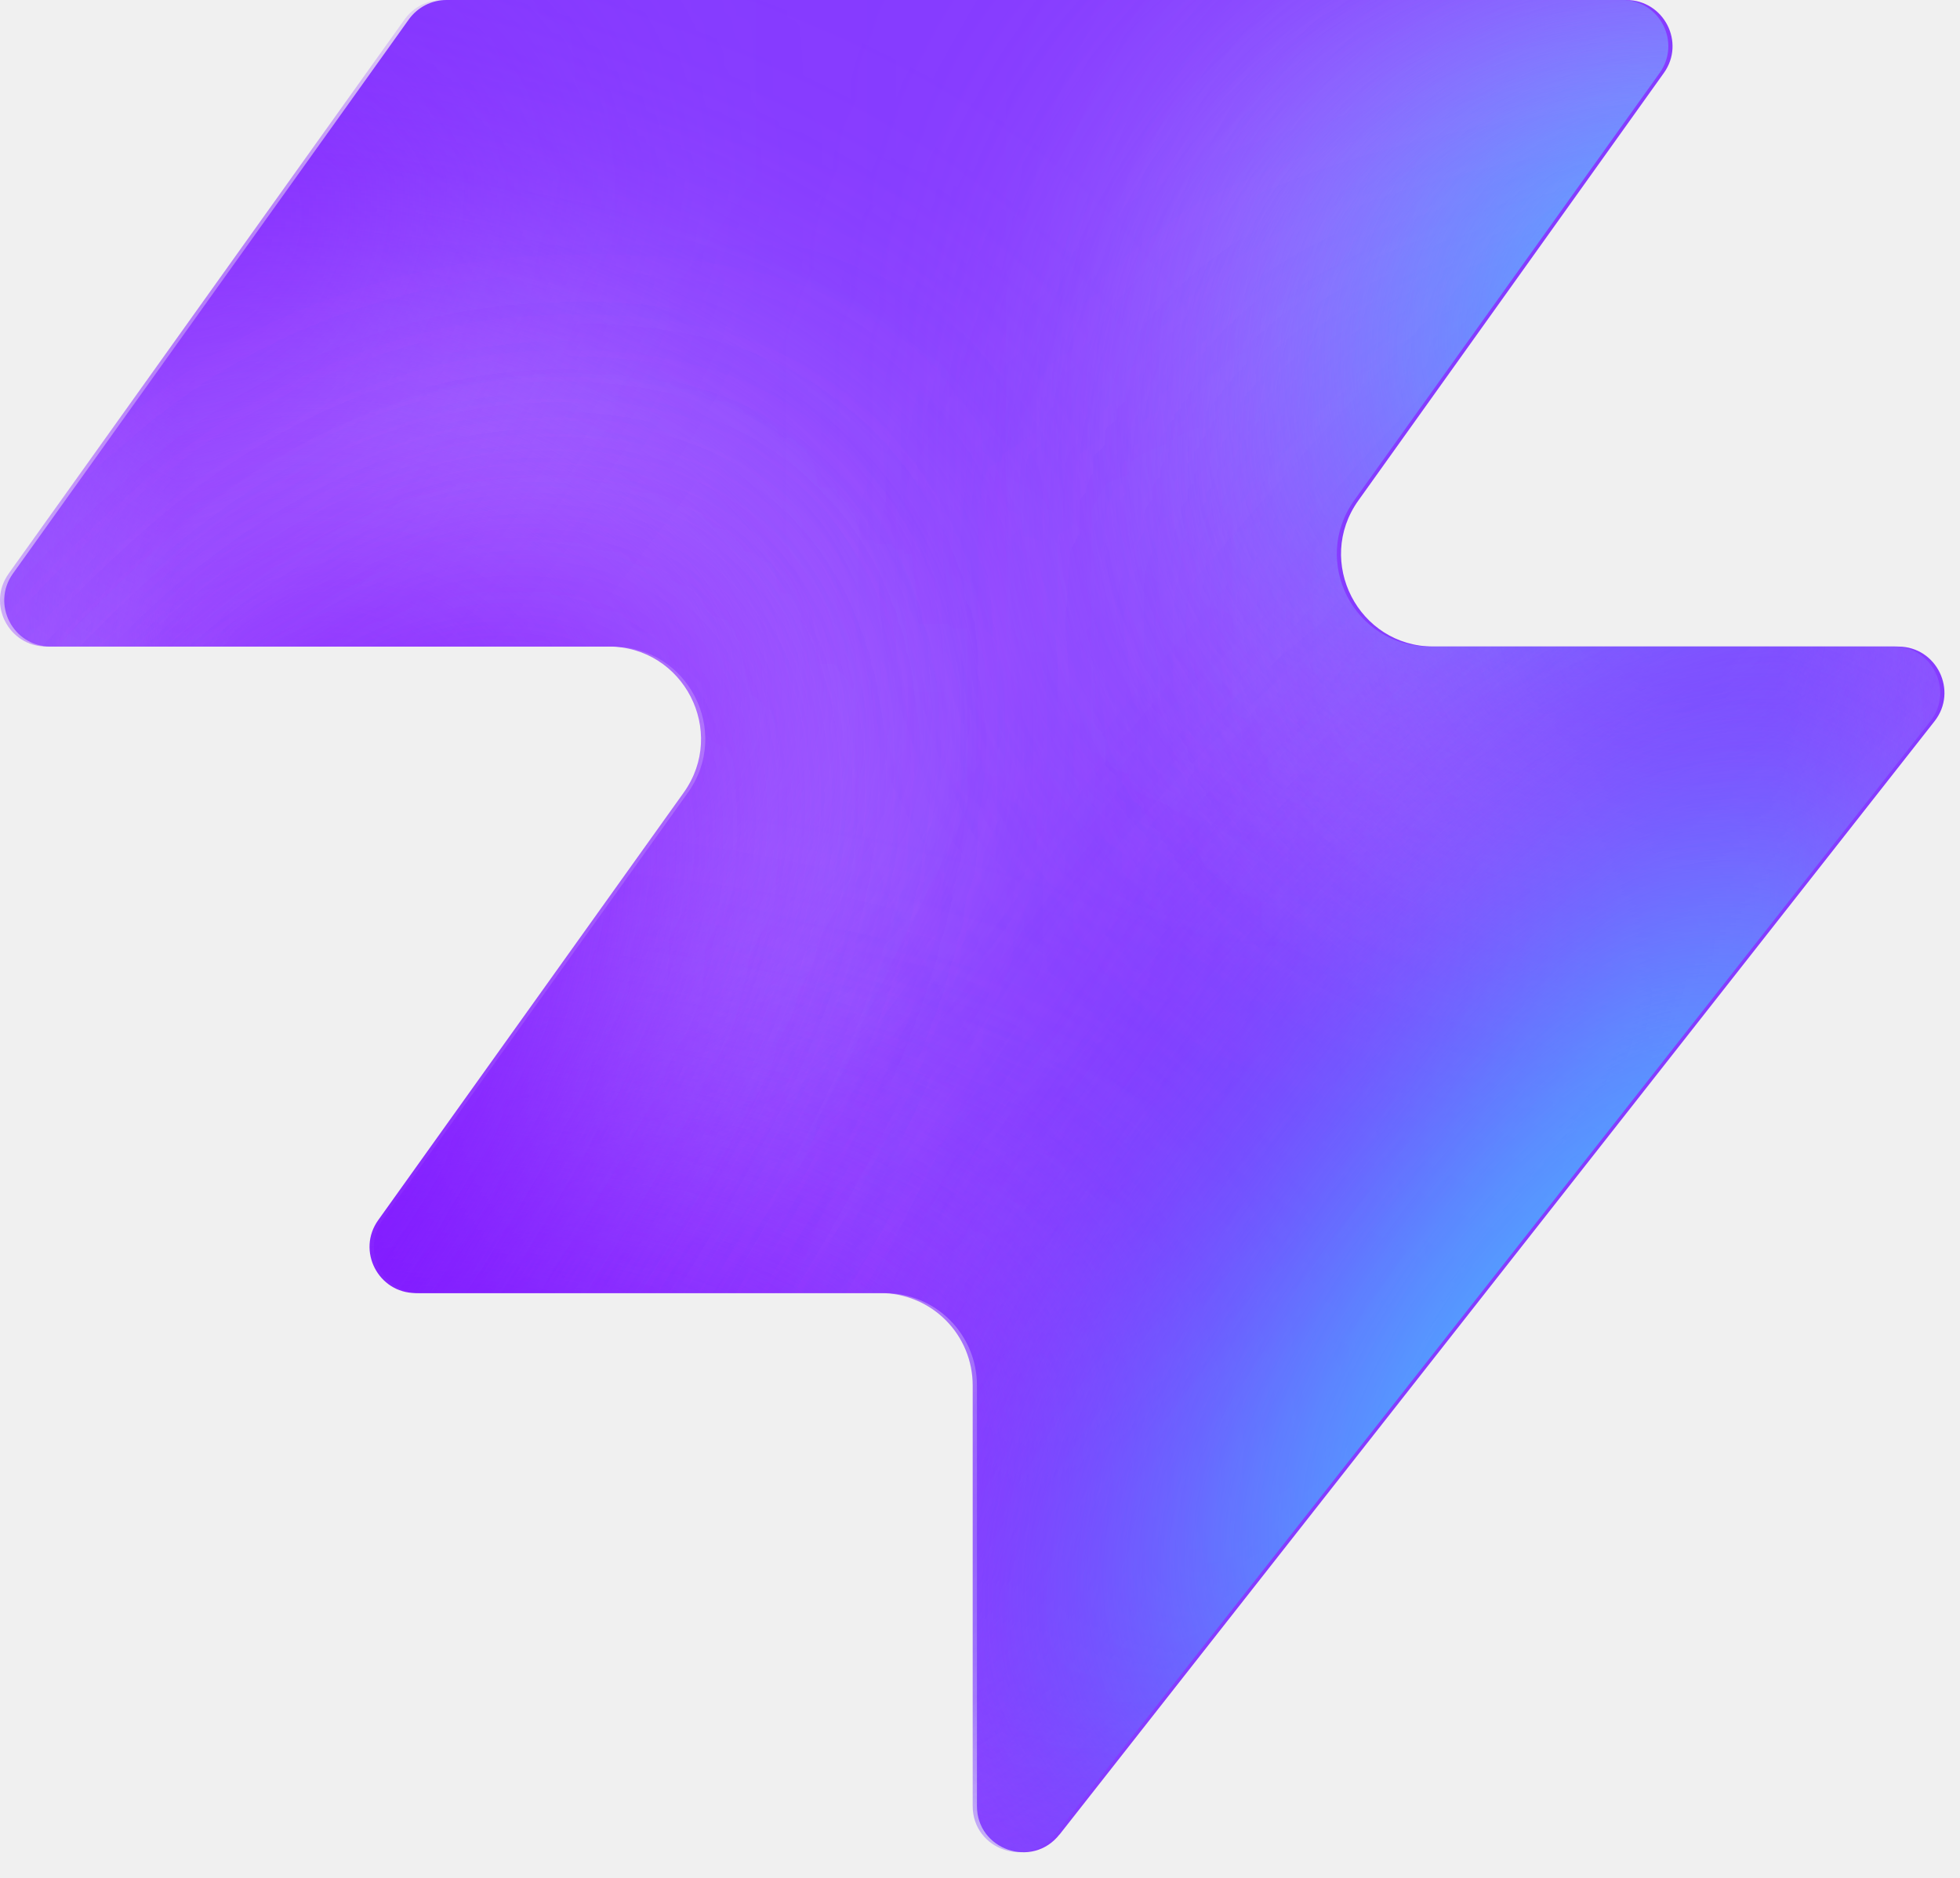
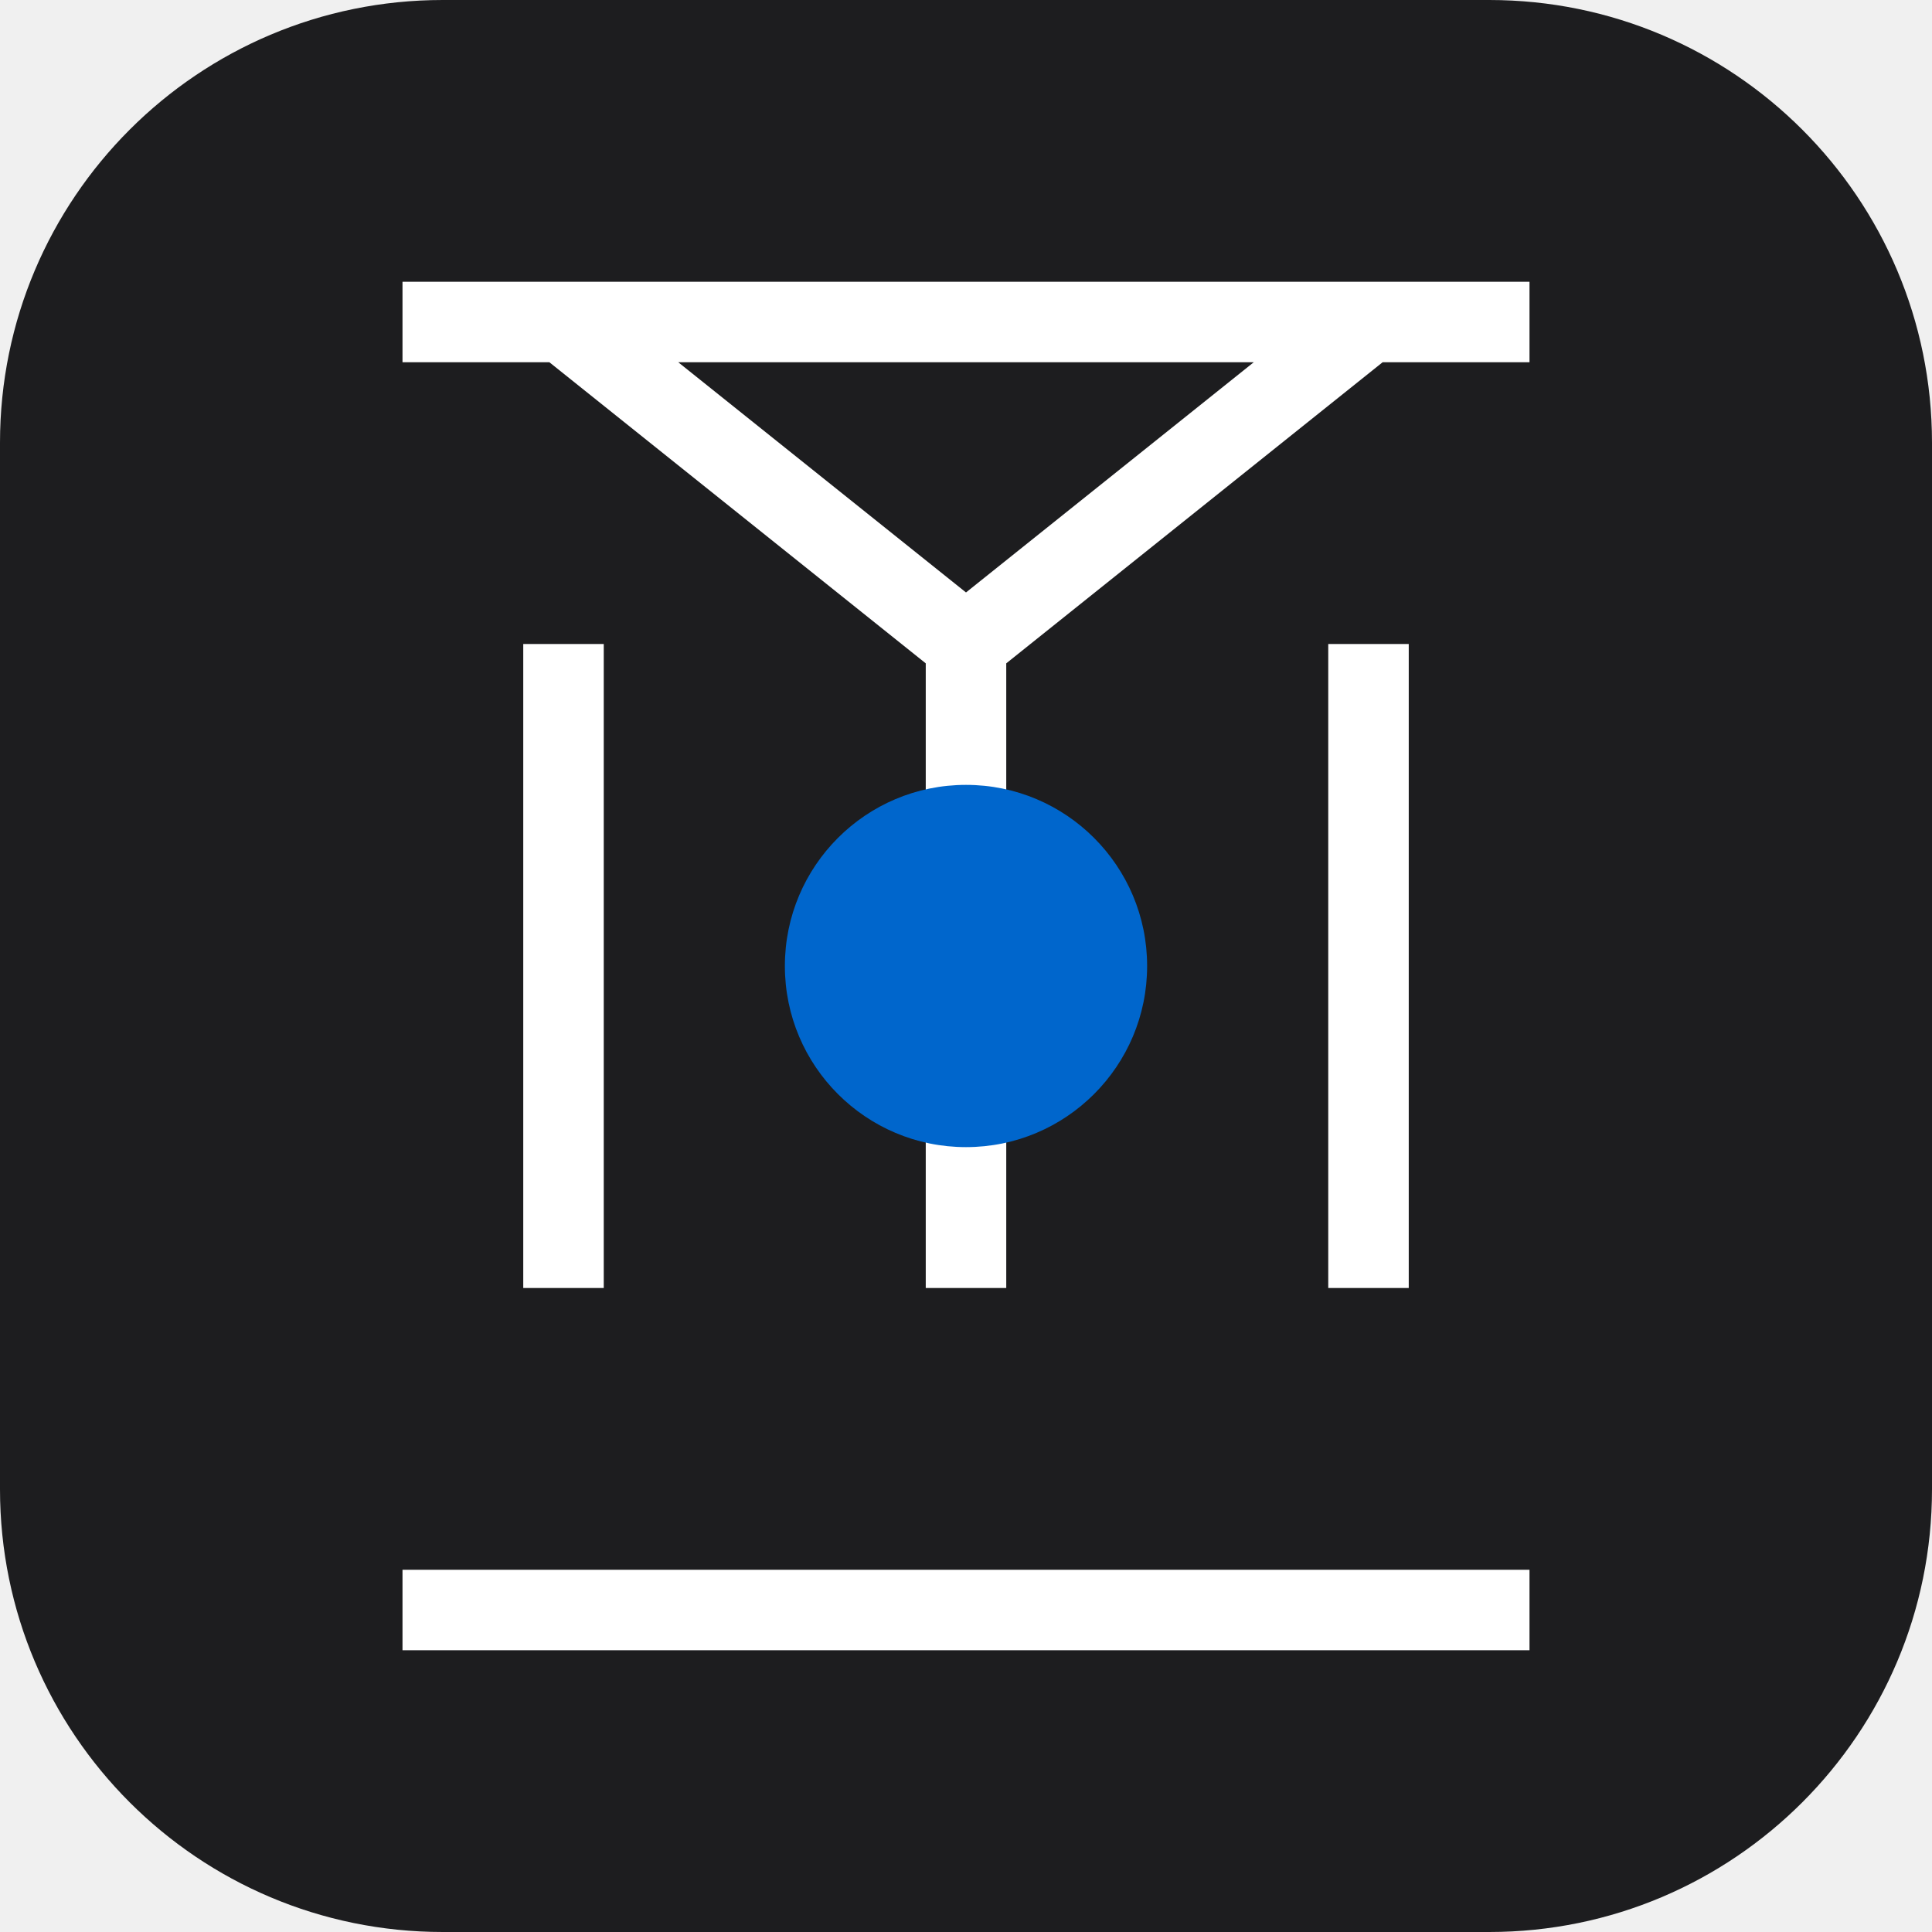
- <svg xmlns="http://www.w3.org/2000/svg" width="48" height="46" fill="none" viewBox="0 0 48 46">
-   <path fill="#863bff" d="M25.946 44.938c-.664.845-2.021.375-2.021-.698V33.937a2.26 2.26 0 0 0-2.262-2.262H10.287c-.92 0-1.456-1.04-.92-1.788l7.48-10.471c1.07-1.497 0-3.578-1.842-3.578H1.237c-.92 0-1.456-1.04-.92-1.788L10.013.474c.214-.297.556-.474.92-.474h28.894c.92 0 1.456 1.04.92 1.788l-7.48 10.471c-1.07 1.498 0 3.579 1.842 3.579h11.377c.943 0 1.473 1.088.89 1.83L25.947 44.94z" style="fill:#863bff;fill:color(display-p3 .525 .23 1);fill-opacity:1" />
-   <mask id="a" width="48" height="46" x="0" y="0" maskUnits="userSpaceOnUse" style="mask-type:alpha">
-     <path fill="#000" d="M25.842 44.938c-.664.844-2.021.375-2.021-.698V33.937a2.26 2.26 0 0 0-2.262-2.262H10.183c-.92 0-1.456-1.04-.92-1.788l7.48-10.471c1.07-1.498 0-3.579-1.842-3.579H1.133c-.92 0-1.456-1.04-.92-1.787L9.91.473c.214-.297.556-.474.92-.474h28.894c.92 0 1.456 1.04.92 1.788l-7.48 10.471c-1.07 1.498 0 3.578 1.842 3.578h11.377c.943 0 1.473 1.088.89 1.832L25.843 44.94z" style="fill:#000;fill-opacity:1" />
-   </mask>
-   <g mask="url(#a)">
-     <g filter="url(#b)">
-       <ellipse cx="5.508" cy="14.704" fill="#ede6ff" rx="5.508" ry="14.704" style="fill:#ede6ff;fill:color(display-p3 .927 .903 1);fill-opacity:1" transform="matrix(.00324 1 1 -.00324 -4.47 31.516)" />
-     </g>
-     <g filter="url(#c)">
-       <ellipse cx="10.399" cy="29.851" fill="#ede6ff" rx="10.399" ry="29.851" style="fill:#ede6ff;fill:color(display-p3 .927 .903 1);fill-opacity:1" transform="matrix(.00324 1 1 -.00324 -39.328 7.883)" />
-     </g>
-     <g filter="url(#d)">
-       <ellipse cx="5.508" cy="30.487" fill="#7e14ff" rx="5.508" ry="30.487" style="fill:#7e14ff;fill:color(display-p3 .492 .077 1);fill-opacity:1" transform="rotate(89.814 -25.913 -14.639)scale(1 -1)" />
-     </g>
-     <g filter="url(#e)">
-       <ellipse cx="5.508" cy="30.599" fill="#7e14ff" rx="5.508" ry="30.599" style="fill:#7e14ff;fill:color(display-p3 .492 .077 1);fill-opacity:1" transform="rotate(89.814 -32.644 -3.334)scale(1 -1)" />
-     </g>
-     <g filter="url(#f)">
-       <ellipse cx="5.508" cy="30.599" fill="#7e14ff" rx="5.508" ry="30.599" style="fill:#7e14ff;fill:color(display-p3 .492 .077 1);fill-opacity:1" transform="matrix(.00324 1 1 -.00324 -34.34 30.47)" />
-     </g>
-     <g filter="url(#g)">
-       <ellipse cx="14.072" cy="22.078" fill="#ede6ff" rx="14.072" ry="22.078" style="fill:#ede6ff;fill:color(display-p3 .927 .903 1);fill-opacity:1" transform="rotate(93.35 24.506 48.493)scale(-1 1)" />
-     </g>
-     <g filter="url(#h)">
-       <ellipse cx="3.47" cy="21.501" fill="#7e14ff" rx="3.47" ry="21.501" style="fill:#7e14ff;fill:color(display-p3 .492 .077 1);fill-opacity:1" transform="rotate(89.009 28.708 47.59)scale(-1 1)" />
-     </g>
-     <g filter="url(#i)">
-       <ellipse cx="3.47" cy="21.501" fill="#7e14ff" rx="3.47" ry="21.501" style="fill:#7e14ff;fill:color(display-p3 .492 .077 1);fill-opacity:1" transform="rotate(89.009 28.708 47.59)scale(-1 1)" />
-     </g>
-     <g filter="url(#j)">
-       <ellipse cx=".387" cy="8.972" fill="#7e14ff" rx="4.407" ry="29.108" style="fill:#7e14ff;fill:color(display-p3 .492 .077 1);fill-opacity:1" transform="rotate(39.51 .387 8.972)" />
-     </g>
-     <g filter="url(#k)">
-       <ellipse cx="47.523" cy="-6.092" fill="#7e14ff" rx="4.407" ry="29.108" style="fill:#7e14ff;fill:color(display-p3 .492 .077 1);fill-opacity:1" transform="rotate(37.892 47.523 -6.092)" />
-     </g>
-     <g filter="url(#l)">
-       <ellipse cx="41.412" cy="6.333" fill="#47bfff" rx="5.971" ry="9.665" style="fill:#47bfff;fill:color(display-p3 .28 .748 1);fill-opacity:1" transform="rotate(37.892 41.412 6.333)" />
-     </g>
-     <g filter="url(#m)">
-       <ellipse cx="-1.879" cy="38.332" fill="#7e14ff" rx="4.407" ry="29.108" style="fill:#7e14ff;fill:color(display-p3 .492 .077 1);fill-opacity:1" transform="rotate(37.892 -1.88 38.332)" />
-     </g>
-     <g filter="url(#n)">
-       <ellipse cx="-1.879" cy="38.332" fill="#7e14ff" rx="4.407" ry="29.108" style="fill:#7e14ff;fill:color(display-p3 .492 .077 1);fill-opacity:1" transform="rotate(37.892 -1.88 38.332)" />
-     </g>
-     <g filter="url(#o)">
-       <ellipse cx="35.651" cy="29.907" fill="#7e14ff" rx="4.407" ry="29.108" style="fill:#7e14ff;fill:color(display-p3 .492 .077 1);fill-opacity:1" transform="rotate(37.892 35.651 29.907)" />
-     </g>
-     <g filter="url(#p)">
-       <ellipse cx="38.418" cy="32.4" fill="#47bfff" rx="5.971" ry="15.297" style="fill:#47bfff;fill:color(display-p3 .28 .748 1);fill-opacity:1" transform="rotate(37.892 38.418 32.4)" />
-     </g>
-   </g>
-   <defs>
-     <filter id="b" width="60.045" height="41.654" x="-19.77" y="16.149" color-interpolation-filters="sRGB" filterUnits="userSpaceOnUse">
-       <feFlood flood-opacity="0" result="BackgroundImageFix" />
-       <feBlend in="SourceGraphic" in2="BackgroundImageFix" result="shape" />
-       <feGaussianBlur result="effect1_foregroundBlur_2002_17158" stdDeviation="7.659" />
-     </filter>
-     <filter id="c" width="90.34" height="51.437" x="-54.613" y="-7.533" color-interpolation-filters="sRGB" filterUnits="userSpaceOnUse">
-       <feFlood flood-opacity="0" result="BackgroundImageFix" />
-       <feBlend in="SourceGraphic" in2="BackgroundImageFix" result="shape" />
-       <feGaussianBlur result="effect1_foregroundBlur_2002_17158" stdDeviation="7.659" />
-     </filter>
-     <filter id="d" width="79.355" height="29.4" x="-49.64" y="2.03" color-interpolation-filters="sRGB" filterUnits="userSpaceOnUse">
-       <feFlood flood-opacity="0" result="BackgroundImageFix" />
-       <feBlend in="SourceGraphic" in2="BackgroundImageFix" result="shape" />
-       <feGaussianBlur result="effect1_foregroundBlur_2002_17158" stdDeviation="4.596" />
-     </filter>
-     <filter id="e" width="79.579" height="29.4" x="-45.045" y="20.029" color-interpolation-filters="sRGB" filterUnits="userSpaceOnUse">
-       <feFlood flood-opacity="0" result="BackgroundImageFix" />
-       <feBlend in="SourceGraphic" in2="BackgroundImageFix" result="shape" />
-       <feGaussianBlur result="effect1_foregroundBlur_2002_17158" stdDeviation="4.596" />
-     </filter>
-     <filter id="f" width="79.579" height="29.4" x="-43.513" y="21.178" color-interpolation-filters="sRGB" filterUnits="userSpaceOnUse">
-       <feFlood flood-opacity="0" result="BackgroundImageFix" />
-       <feBlend in="SourceGraphic" in2="BackgroundImageFix" result="shape" />
-       <feGaussianBlur result="effect1_foregroundBlur_2002_17158" stdDeviation="4.596" />
-     </filter>
-     <filter id="g" width="74.749" height="58.852" x="15.756" y="-17.901" color-interpolation-filters="sRGB" filterUnits="userSpaceOnUse">
-       <feFlood flood-opacity="0" result="BackgroundImageFix" />
-       <feBlend in="SourceGraphic" in2="BackgroundImageFix" result="shape" />
-       <feGaussianBlur result="effect1_foregroundBlur_2002_17158" stdDeviation="7.659" />
-     </filter>
-     <filter id="h" width="61.377" height="25.362" x="23.548" y="2.284" color-interpolation-filters="sRGB" filterUnits="userSpaceOnUse">
-       <feFlood flood-opacity="0" result="BackgroundImageFix" />
-       <feBlend in="SourceGraphic" in2="BackgroundImageFix" result="shape" />
-       <feGaussianBlur result="effect1_foregroundBlur_2002_17158" stdDeviation="4.596" />
-     </filter>
-     <filter id="i" width="61.377" height="25.362" x="23.548" y="2.284" color-interpolation-filters="sRGB" filterUnits="userSpaceOnUse">
-       <feFlood flood-opacity="0" result="BackgroundImageFix" />
-       <feBlend in="SourceGraphic" in2="BackgroundImageFix" result="shape" />
-       <feGaussianBlur result="effect1_foregroundBlur_2002_17158" stdDeviation="4.596" />
-     </filter>
-     <filter id="j" width="56.045" height="63.649" x="-27.636" y="-22.853" color-interpolation-filters="sRGB" filterUnits="userSpaceOnUse">
-       <feFlood flood-opacity="0" result="BackgroundImageFix" />
-       <feBlend in="SourceGraphic" in2="BackgroundImageFix" result="shape" />
-       <feGaussianBlur result="effect1_foregroundBlur_2002_17158" stdDeviation="4.596" />
-     </filter>
-     <filter id="k" width="54.814" height="64.646" x="20.116" y="-38.415" color-interpolation-filters="sRGB" filterUnits="userSpaceOnUse">
-       <feFlood flood-opacity="0" result="BackgroundImageFix" />
-       <feBlend in="SourceGraphic" in2="BackgroundImageFix" result="shape" />
-       <feGaussianBlur result="effect1_foregroundBlur_2002_17158" stdDeviation="4.596" />
-     </filter>
-     <filter id="l" width="33.541" height="35.313" x="24.641" y="-11.323" color-interpolation-filters="sRGB" filterUnits="userSpaceOnUse">
-       <feFlood flood-opacity="0" result="BackgroundImageFix" />
-       <feBlend in="SourceGraphic" in2="BackgroundImageFix" result="shape" />
-       <feGaussianBlur result="effect1_foregroundBlur_2002_17158" stdDeviation="4.596" />
-     </filter>
-     <filter id="m" width="54.814" height="64.646" x="-29.286" y="6.009" color-interpolation-filters="sRGB" filterUnits="userSpaceOnUse">
-       <feFlood flood-opacity="0" result="BackgroundImageFix" />
-       <feBlend in="SourceGraphic" in2="BackgroundImageFix" result="shape" />
-       <feGaussianBlur result="effect1_foregroundBlur_2002_17158" stdDeviation="4.596" />
-     </filter>
-     <filter id="n" width="54.814" height="64.646" x="-29.286" y="6.009" color-interpolation-filters="sRGB" filterUnits="userSpaceOnUse">
-       <feFlood flood-opacity="0" result="BackgroundImageFix" />
-       <feBlend in="SourceGraphic" in2="BackgroundImageFix" result="shape" />
-       <feGaussianBlur result="effect1_foregroundBlur_2002_17158" stdDeviation="4.596" />
-     </filter>
-     <filter id="o" width="54.814" height="64.646" x="8.244" y="-2.416" color-interpolation-filters="sRGB" filterUnits="userSpaceOnUse">
-       <feFlood flood-opacity="0" result="BackgroundImageFix" />
-       <feBlend in="SourceGraphic" in2="BackgroundImageFix" result="shape" />
-       <feGaussianBlur result="effect1_foregroundBlur_2002_17158" stdDeviation="4.596" />
-     </filter>
-     <filter id="p" width="39.409" height="43.623" x="18.713" y="10.588" color-interpolation-filters="sRGB" filterUnits="userSpaceOnUse">
-       <feFlood flood-opacity="0" result="BackgroundImageFix" />
-       <feBlend in="SourceGraphic" in2="BackgroundImageFix" result="shape" />
-       <feGaussianBlur result="effect1_foregroundBlur_2002_17158" stdDeviation="4.596" />
-     </filter>
-   </defs>
+ <svg xmlns="http://www.w3.org/2000/svg" viewBox="0 0 24 24" fill="none">
+   <rect width="24" height="24" rx="5.5" fill="#1D1D1F" />
+   <path d="M5 20H19M7 16V8M12 16V8M17 16V8M5 4H19M7 4L12 8L17 4" stroke="#FFFFFF" strokeWidth="1.75" strokeLinecap="round" strokeLinejoin="round" />
+   <circle cx="12" cy="12" r="2.25" fill="#0066CC" />
</svg>
